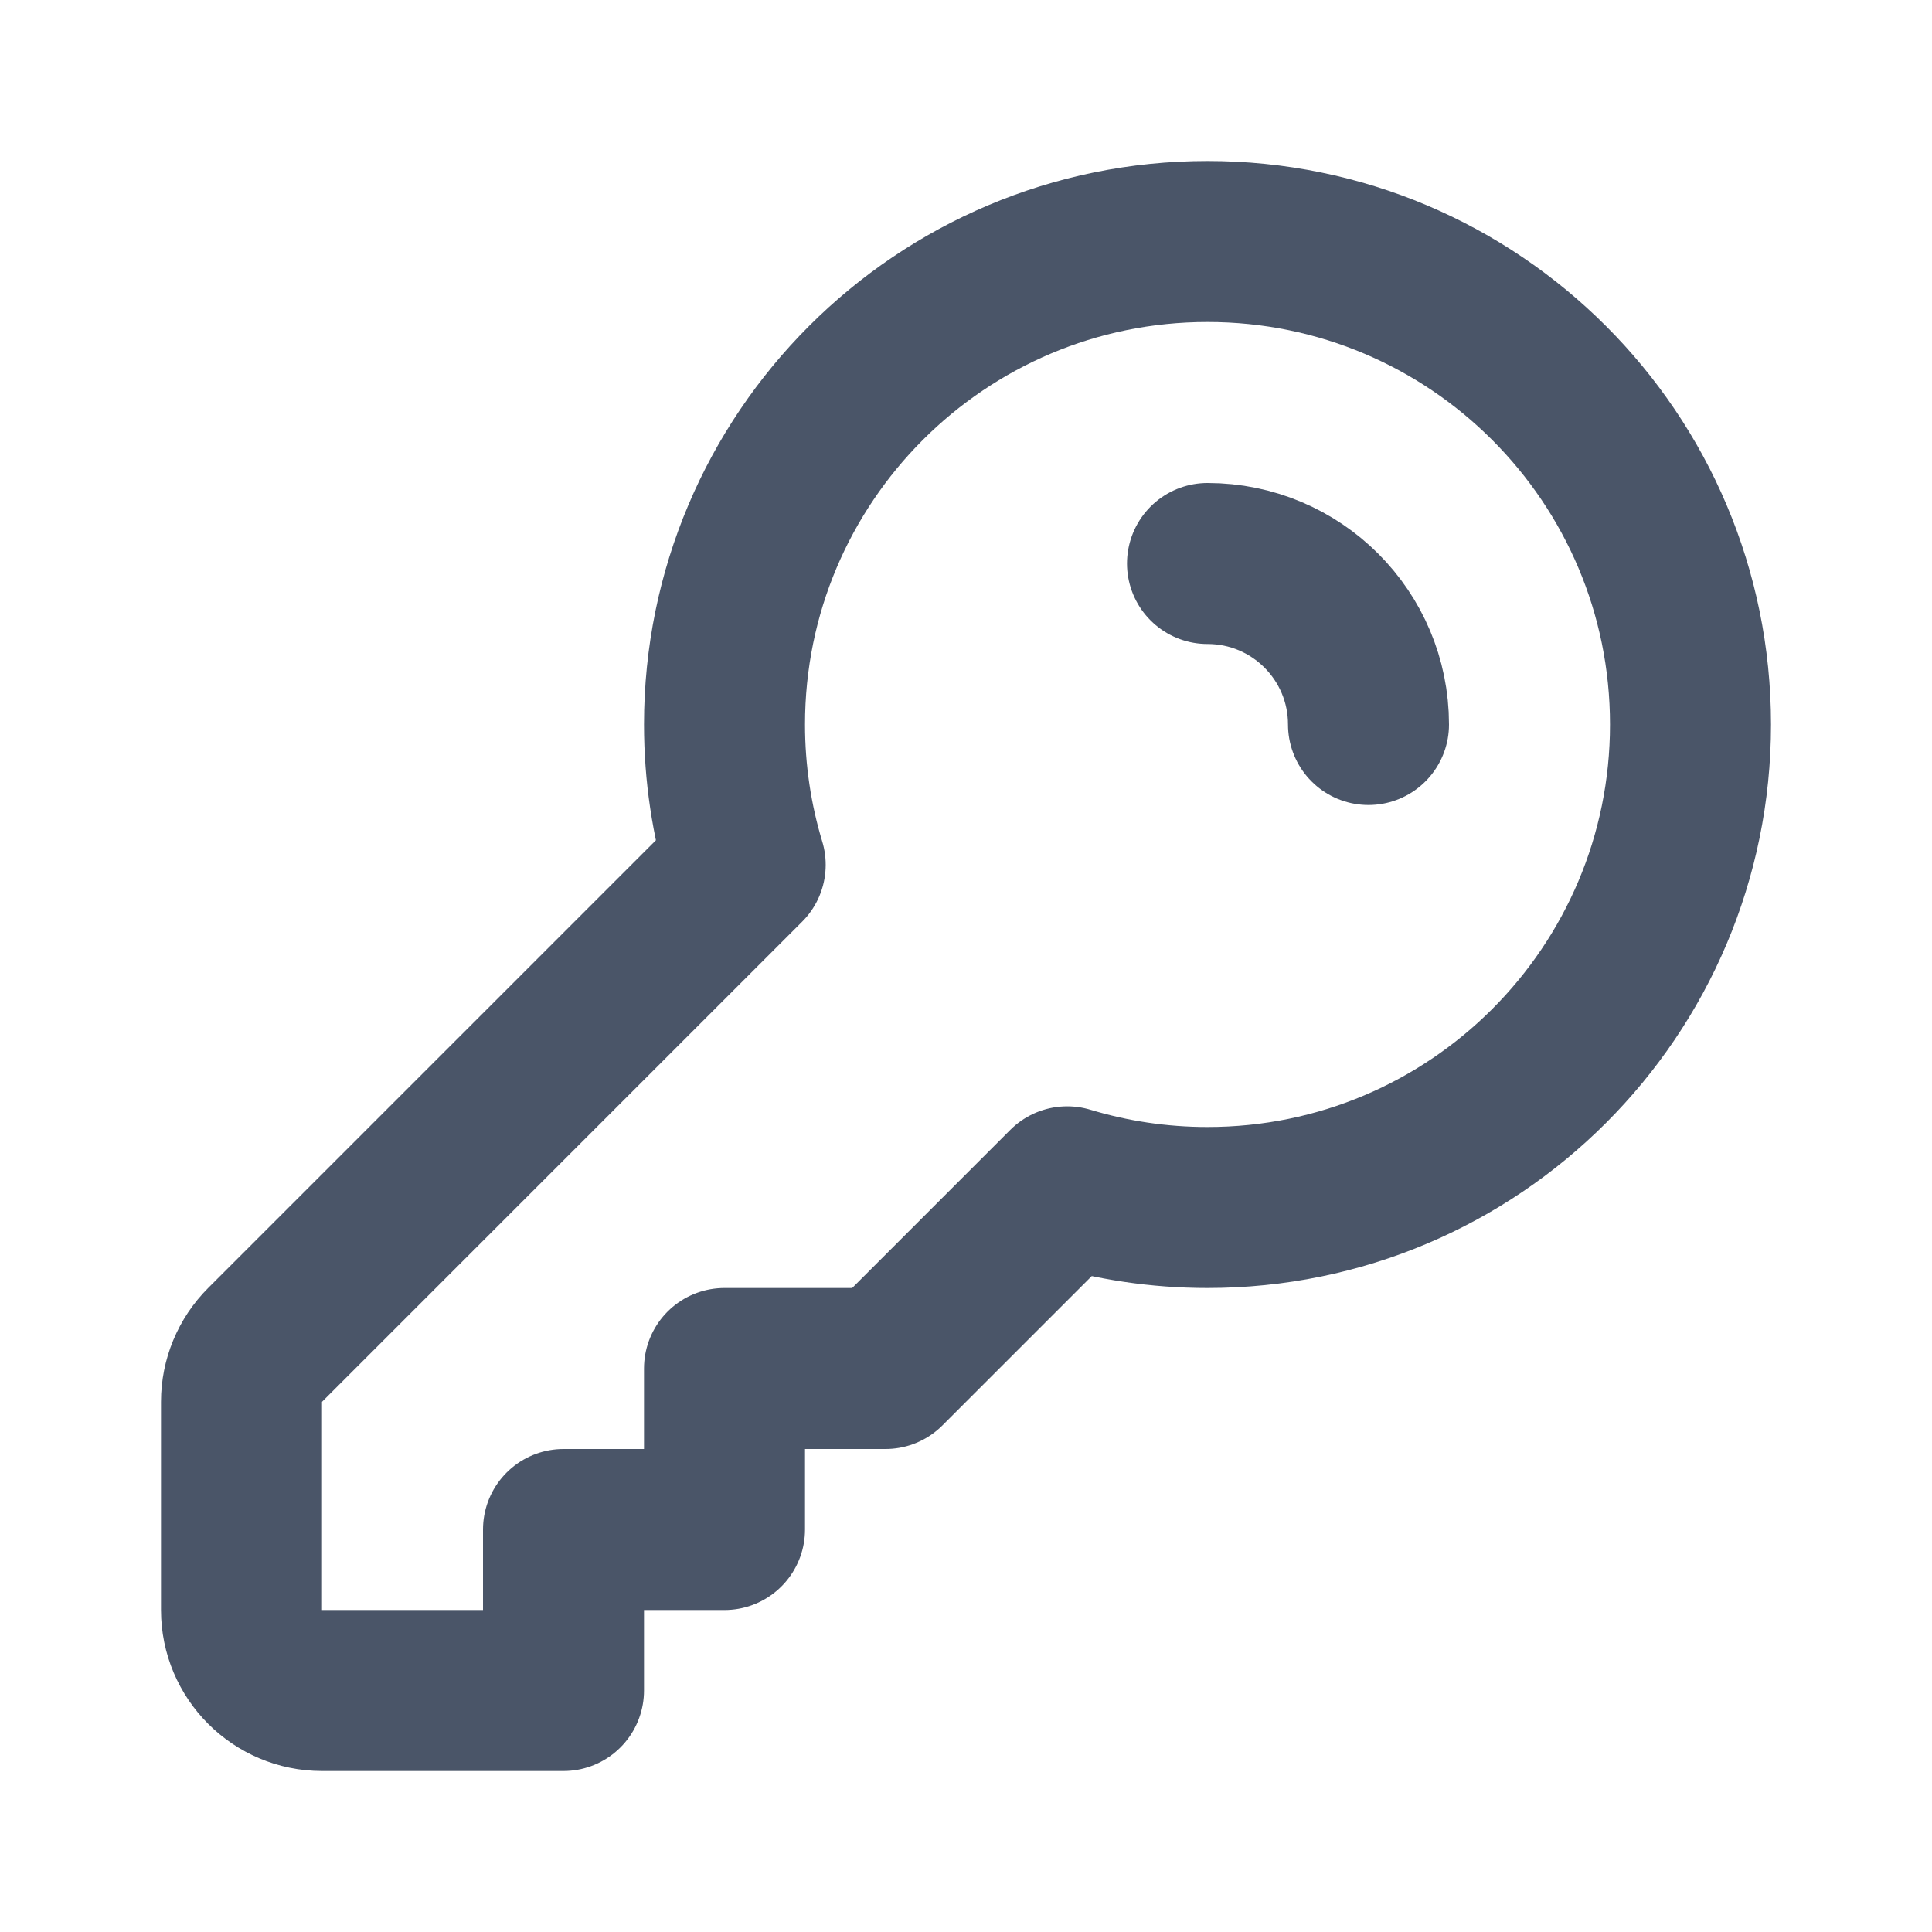
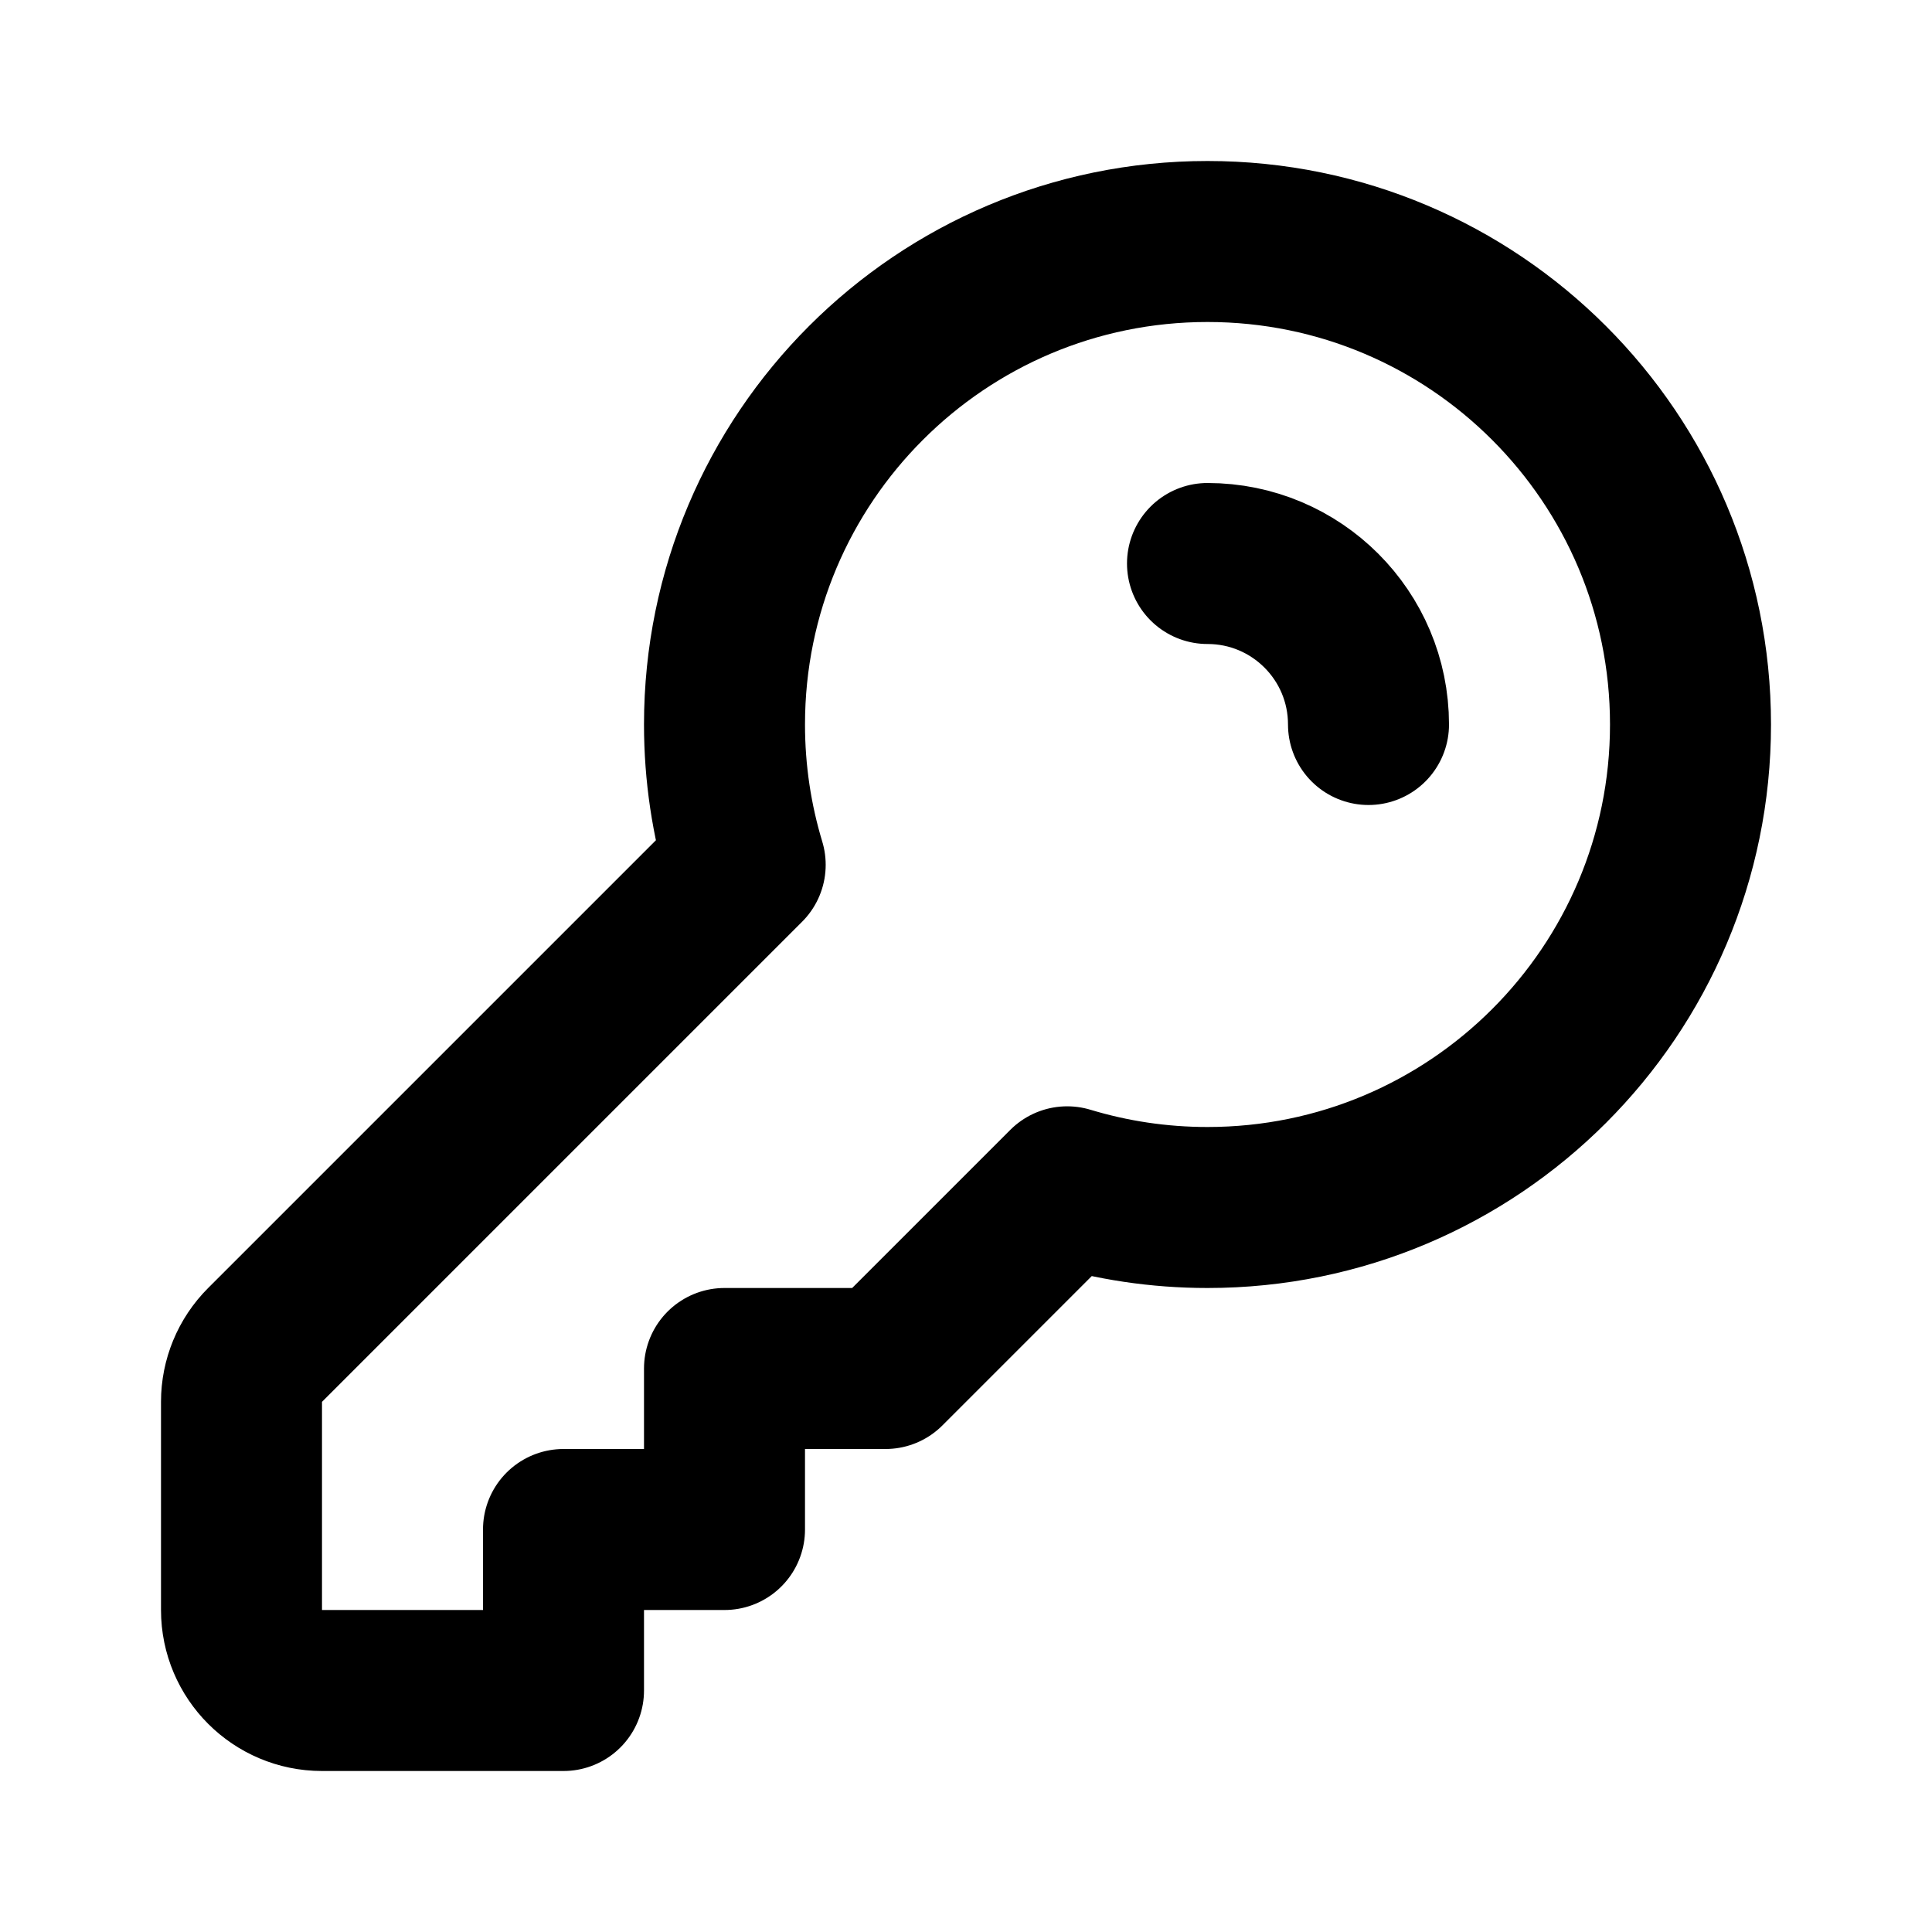
- <svg xmlns="http://www.w3.org/2000/svg" width="24" height="24" viewBox="0 0 24 24" fill="none">
-   <path d="M15 7C16.105 7 17 7.895 17 9M21 9C21 12.314 18.314 15 15 15C14.394 15 13.809 14.91 13.257 14.743L11 17H9V19H7V21H4C3.448 21 3 20.552 3 20V17.414C3 17.149 3.105 16.895 3.293 16.707L9.257 10.743C9.09 10.191 9 9.606 9 9C9 5.686 11.686 3 15 3C18.314 3 21 5.686 21 9Z" stroke="#4A5568" stroke-width="2" stroke-linecap="round" stroke-linejoin="round" />
+ <svg xmlns="http://www.w3.org/2000/svg" width="24" height="24" viewBox="0 0 24 24" fill="none" stroke="currentColor">
+   <path d="M15 7C16.105 7 17 7.895 17 9M21 9C21 12.314 18.314 15 15 15C14.394 15 13.809 14.91 13.257 14.743L11 17H9V19H7V21H4C3.448 21 3 20.552 3 20V17.414C3 17.149 3.105 16.895 3.293 16.707L9.257 10.743C9.09 10.191 9 9.606 9 9C9 5.686 11.686 3 15 3C18.314 3 21 5.686 21 9Z" stroke-width="2" stroke-linecap="round" stroke-linejoin="round" />
</svg>
